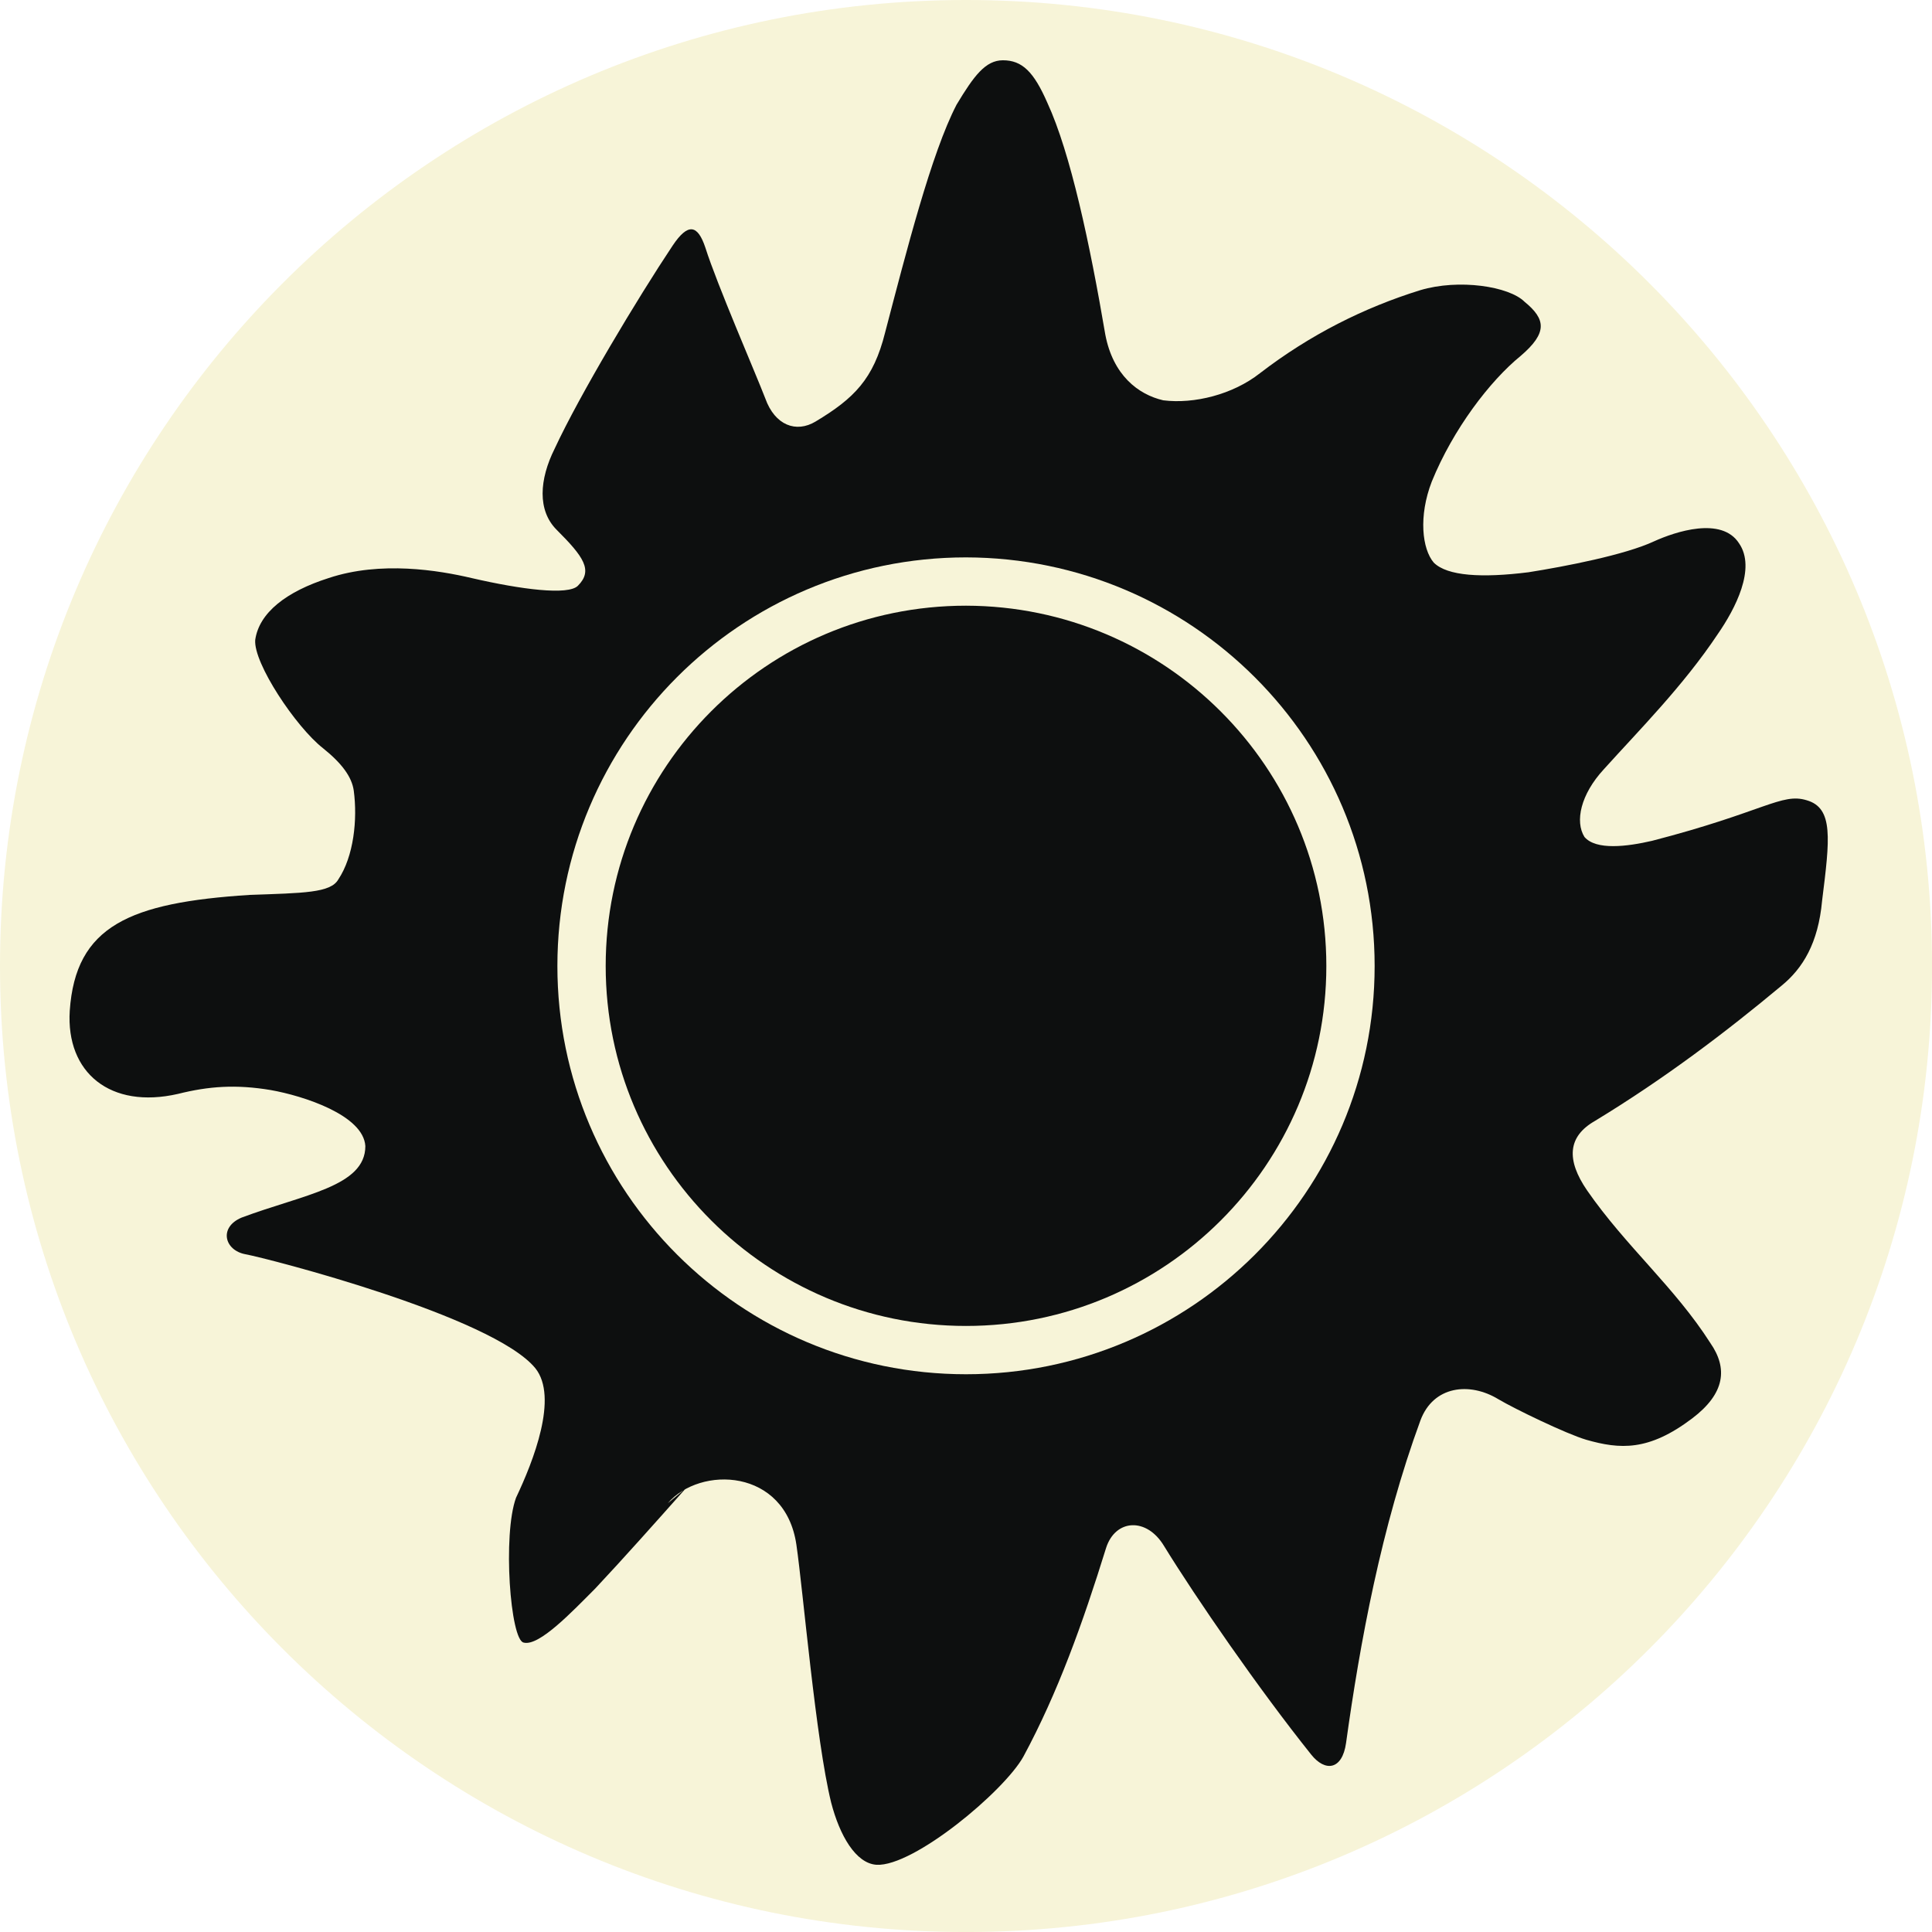
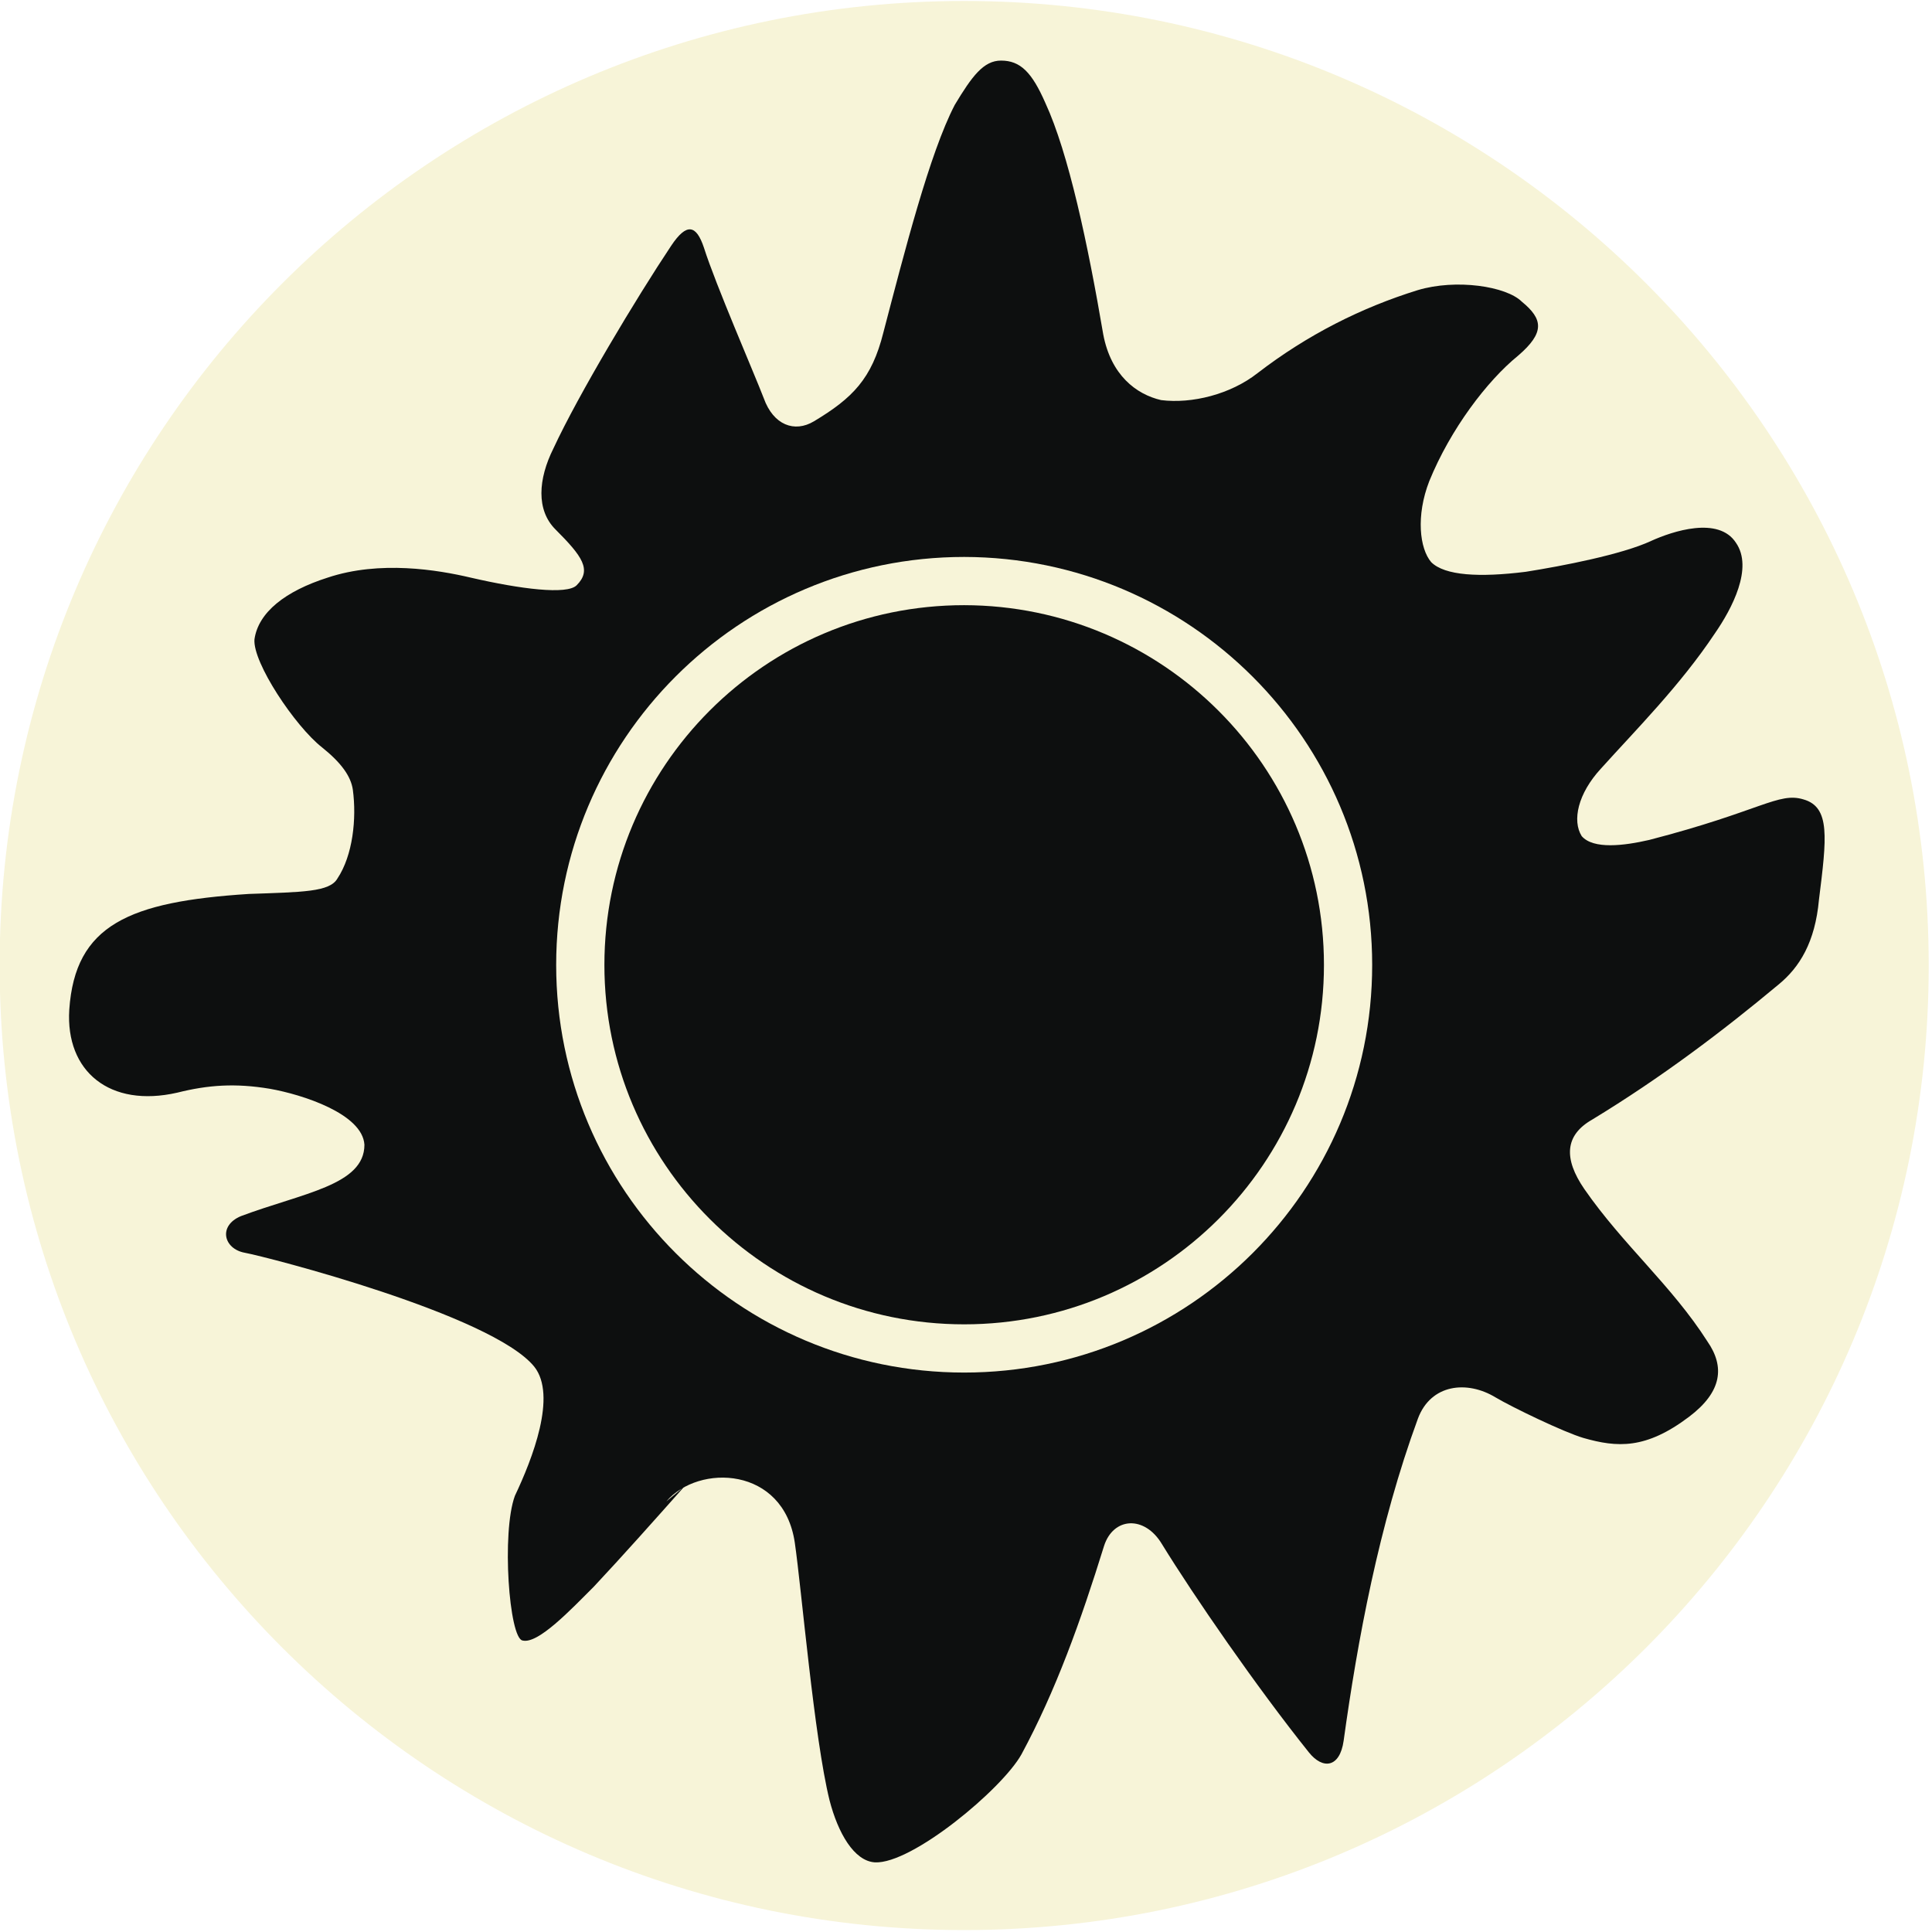
- <svg xmlns="http://www.w3.org/2000/svg" xmlns:xlink="http://www.w3.org/1999/xlink" id="svg8" version="1.1" viewBox="0 0 26.458 26.458" height="26.458mm" width="26.458mm">
-   <defs id="defs2">
-     <linearGradient gradientUnits="userSpaceOnUse" xlink:href="#a" gradientTransform="matrix(1.473339,0,0,1.579335,-1202.808,-227.626)" y2="-43.95" y1="-43.95" x2="701.51" x1="633.63" id="b" />
-     <linearGradient id="a">
-       <stop id="stop4" stop-color="red" offset="0" />
-       <stop id="stop6" stop-color="#ff0" offset=".2" />
-       <stop id="stop8" stop-color="#0f0" offset=".4" />
-       <stop id="stop10" stop-color="#0ff" offset=".6" />
-       <stop id="stop12" stop-color="#00f" offset=".8" />
-       <stop id="stop14" stop-color="#f0f" offset="1" />
-     </linearGradient>
-   </defs>
-   <g transform="translate(-98.91692,-111.6976)" id="layer1">
-     <g id="g456" transform="matrix(0.2645833,0,0,0.2645833,182.2607,28.33534)">
-       <circle style="fill:#f7f4d8" id="circle450" r="50" cy="365.07" cx="-265" />
-       <path style="fill:#0d0f0f" id="path452" d="m -280.44,392.88 c 1.68,-1.96 6.08,-1.82 6.66,2.14 0.35,2.4 1,10.1 1.8,13.35 0.44,1.7 1.27,3.15 2.35,3.22 1.92,0.1 6.6,-3.8 7.6,-5.6 1.78,-3.3 3.07,-6.9 4.28,-10.8 0.48,-1.5 2.1,-1.6 3,-0.1 1.66,2.7 4.9,7.4 7.62,10.8 0.72,0.9 1.6,0.8 1.8,-0.6 0.72,-5.2 1.83,-11.2 3.85,-16.7 0.67,-1.8 2.55,-2 4.03,-1.1 0.84,0.5 3.53,1.8 4.55,2.1 1.75,0.5 3.23,0.6 5.48,-1.1 1.72,-1.3 1.85,-2.6 0.95,-3.9 -1.85,-2.9 -4.37,-5 -6.38,-7.9 -1.1,-1.6 -1,-2.8 0.4,-3.6 3.62,-2.2 6.78,-4.6 9.66,-7 1.1,-0.9 1.9,-2.2 2.1,-4.4 0.4,-3.2 0.6,-4.8 -0.8,-5.2 -1.3,-0.4 -2.2,0.6 -8,2.1 -1.3,0.3 -2.9,0.5 -3.5,-0.2 -0.5,-0.8 -0.2,-2.2 1,-3.5 1.8,-2 4.1,-4.3 5.9,-7 0.9,-1.3 2,-3.4 1.1,-4.7 -0.9,-1.4 -3.3,-0.6 -4.4,-0.1 -1.5,0.7 -4.6,1.3 -6.5,1.6 -2.4,0.3 -4.2,0.2 -4.9,-0.5 -0.6,-0.7 -0.8,-2.4 -0.1,-4.2 1.1,-2.7 3,-5.2 4.6,-6.5 1.4,-1.2 1.3,-1.9 0.2,-2.8 -0.8,-0.8 -3.4,-1.2 -5.4,-0.6 -2.9,0.9 -5.7,2.3 -8.3,4.3 -1.4,1.1 -3.4,1.6 -5,1.4 -1.3,-0.3 -2.6,-1.3 -3,-3.4 -0.8,-4.7 -1.8,-9.4 -3,-12 -0.7,-1.6 -1.3,-2.2 -2.3,-2.2 -0.9,0 -1.5,0.8 -2.4,2.3 -1.3,2.5 -2.6,7.6 -3.7,11.8 -0.6,2.4 -1.6,3.4 -3.6,4.6 -1,0.6 -2.1,0.2 -2.6,-1.2 -0.5,-1.3 -2.5,-5.9 -3.1,-7.8 -0.4,-1.2 -0.9,-1.3 -1.7,-0.1 -1.8,2.7 -4.8,7.7 -6.1,10.5 -0.8,1.6 -0.9,3.2 0.1,4.2 1.4,1.4 1.9,2.1 1.1,2.9 -0.5,0.5 -2.9,0.2 -5.5,-0.4 -1.7,-0.4 -4.7,-0.9 -7.4,0 -2.2,0.7 -3.6,1.8 -3.8,3.2 -0.1,1.2 2.1,4.5 3.5,5.6 1,0.8 1.5,1.5 1.6,2.2 0.2,1.5 0,3.4 -0.8,4.6 -0.4,0.7 -1.8,0.7 -4.6,0.8 -6.2,0.4 -9,1.6 -9.3,6 -0.2,3.2 2.1,5.1 5.6,4.3 1.6,-0.4 3,-0.5 4.8,-0.2 1.7,0.3 4.8,1.3 4.9,2.9 0,2.1 -3.2,2.5 -6.4,3.7 -1.2,0.5 -0.9,1.7 0.2,1.9 1.1,0.2 12.8,3.2 15,5.9 1.2,1.5 -0.1,4.8 -1,6.7 -0.7,1.9 -0.3,7.4 0.4,7.5 0.8,0.2 2.5,-1.6 3.7,-2.8 1.5,-1.6 3.1,-3.4 4.7,-5.2 z" />
-       <path style="fill:none;stroke:#f7f4d8;stroke-width:2.5;stroke-miterlimit:10" id="path454" d="m -245.1,365.07 c 0,10.98 -8.92,19.88 -19.9,19.88 -10.98,0 -19.9,-8.9 -19.9,-19.88 0,-10.98 8.9,-19.9 19.9,-19.9 10.98,0.02 19.9,8.92 19.9,19.9 z" stroke-miterlimit="10" />
-     </g>
+ <svg xmlns="http://www.w3.org/2000/svg" viewBox="0 0 26.5 26.5">
+   <g transform="translate(83.344 -83.362) scale(.2646)">
+     <circle cx="-265" cy="365.1" r="50" fill="#f7f4d8" />
+     <path fill="#0d0f0f" d="m -280.44,392.88 c 1.68,-1.96 6.08,-1.82 6.66,2.14 0.35,2.4 1,10.1 1.8,13.35 0.44,1.7 1.27,3.15 2.35,3.22 1.92,0.1 6.6,-3.8 7.6,-5.6 1.78,-3.3 3.07,-6.9 4.28,-10.8 0.48,-1.5 2.1,-1.6 3,-0.1 1.66,2.7 4.9,7.4 7.62,10.8 0.72,0.9 1.6,0.8 1.8,-0.6 0.72,-5.2 1.83,-11.2 3.85,-16.7 0.67,-1.8 2.55,-2 4.03,-1.1 0.84,0.5 3.53,1.8 4.55,2.1 1.75,0.5 3.23,0.6 5.48,-1.1 1.72,-1.3 1.85,-2.6 0.95,-3.9 -1.85,-2.9 -4.37,-5 -6.38,-7.9 -1.1,-1.6 -1,-2.8 0.4,-3.6 3.62,-2.2 6.78,-4.6 9.66,-7 1.1,-0.9 1.9,-2.2 2.1,-4.4 0.4,-3.2 0.6,-4.8 -0.8,-5.2 -1.3,-0.4 -2.2,0.6 -8,2.1 -1.3,0.3 -2.9,0.5 -3.5,-0.2 -0.5,-0.8 -0.2,-2.2 1,-3.5 1.8,-2 4.1,-4.3 5.9,-7 0.9,-1.3 2,-3.4 1.1,-4.7 -0.9,-1.4 -3.3,-0.6 -4.4,-0.1 -1.5,0.7 -4.6,1.3 -6.5,1.6 -2.4,0.3 -4.2,0.2 -4.9,-0.5 -0.6,-0.7 -0.8,-2.4 -0.1,-4.2 1.1,-2.7 3,-5.2 4.6,-6.5 1.4,-1.2 1.3,-1.9 0.2,-2.8 -0.8,-0.8 -3.4,-1.2 -5.4,-0.6 -2.9,0.9 -5.7,2.3 -8.3,4.3 -1.4,1.1 -3.4,1.6 -5,1.4 -1.3,-0.3 -2.6,-1.3 -3,-3.4 -0.8,-4.7 -1.8,-9.4 -3,-12 -0.7,-1.6 -1.3,-2.2 -2.3,-2.2 -0.9,0 -1.5,0.8 -2.4,2.3 -1.3,2.5 -2.6,7.6 -3.7,11.8 -0.6,2.4 -1.6,3.4 -3.6,4.6 -1,0.6 -2.1,0.2 -2.6,-1.2 -0.5,-1.3 -2.5,-5.9 -3.1,-7.8 -0.4,-1.2 -0.9,-1.3 -1.7,-0.1 -1.8,2.7 -4.8,7.7 -6.1,10.5 -0.8,1.6 -0.9,3.2 0.1,4.2 1.4,1.4 1.9,2.1 1.1,2.9 -0.5,0.5 -2.9,0.2 -5.5,-0.4 -1.7,-0.4 -4.7,-0.9 -7.4,0 -2.2,0.7 -3.6,1.8 -3.8,3.2 -0.1,1.2 2.1,4.5 3.5,5.6 1,0.8 1.5,1.5 1.6,2.2 0.2,1.5 0,3.4 -0.8,4.6 -0.4,0.7 -1.8,0.7 -4.6,0.8 -6.2,0.4 -9,1.6 -9.3,6 -0.2,3.2 2.1,5.1 5.6,4.3 1.6,-0.4 3,-0.5 4.8,-0.2 1.7,0.3 4.8,1.3 4.9,2.9 0,2.1 -3.2,2.5 -6.4,3.7 -1.2,0.5 -0.9,1.7 0.2,1.9 1.1,0.2 12.8,3.2 15,5.9 1.2,1.5 -0.1,4.8 -1,6.7 -0.7,1.9 -0.3,7.4 0.4,7.5 0.8,0.2 2.5,-1.6 3.7,-2.8 1.5,-1.6 3.1,-3.4 4.7,-5.2 z" />
+     <path fill="none" stroke="#f7f4d8" stroke-width="2.5" stroke-miterlimit="10" d="m -245.1,365.07 c 0,10.98 -8.92,19.88 -19.9,19.88 -10.98,0 -19.9,-8.9 -19.9,-19.88 0,-10.98 8.9,-19.9 19.9,-19.9 10.98,0.02 19.9,8.92 19.9,19.9 z" />
  </g>
</svg>
